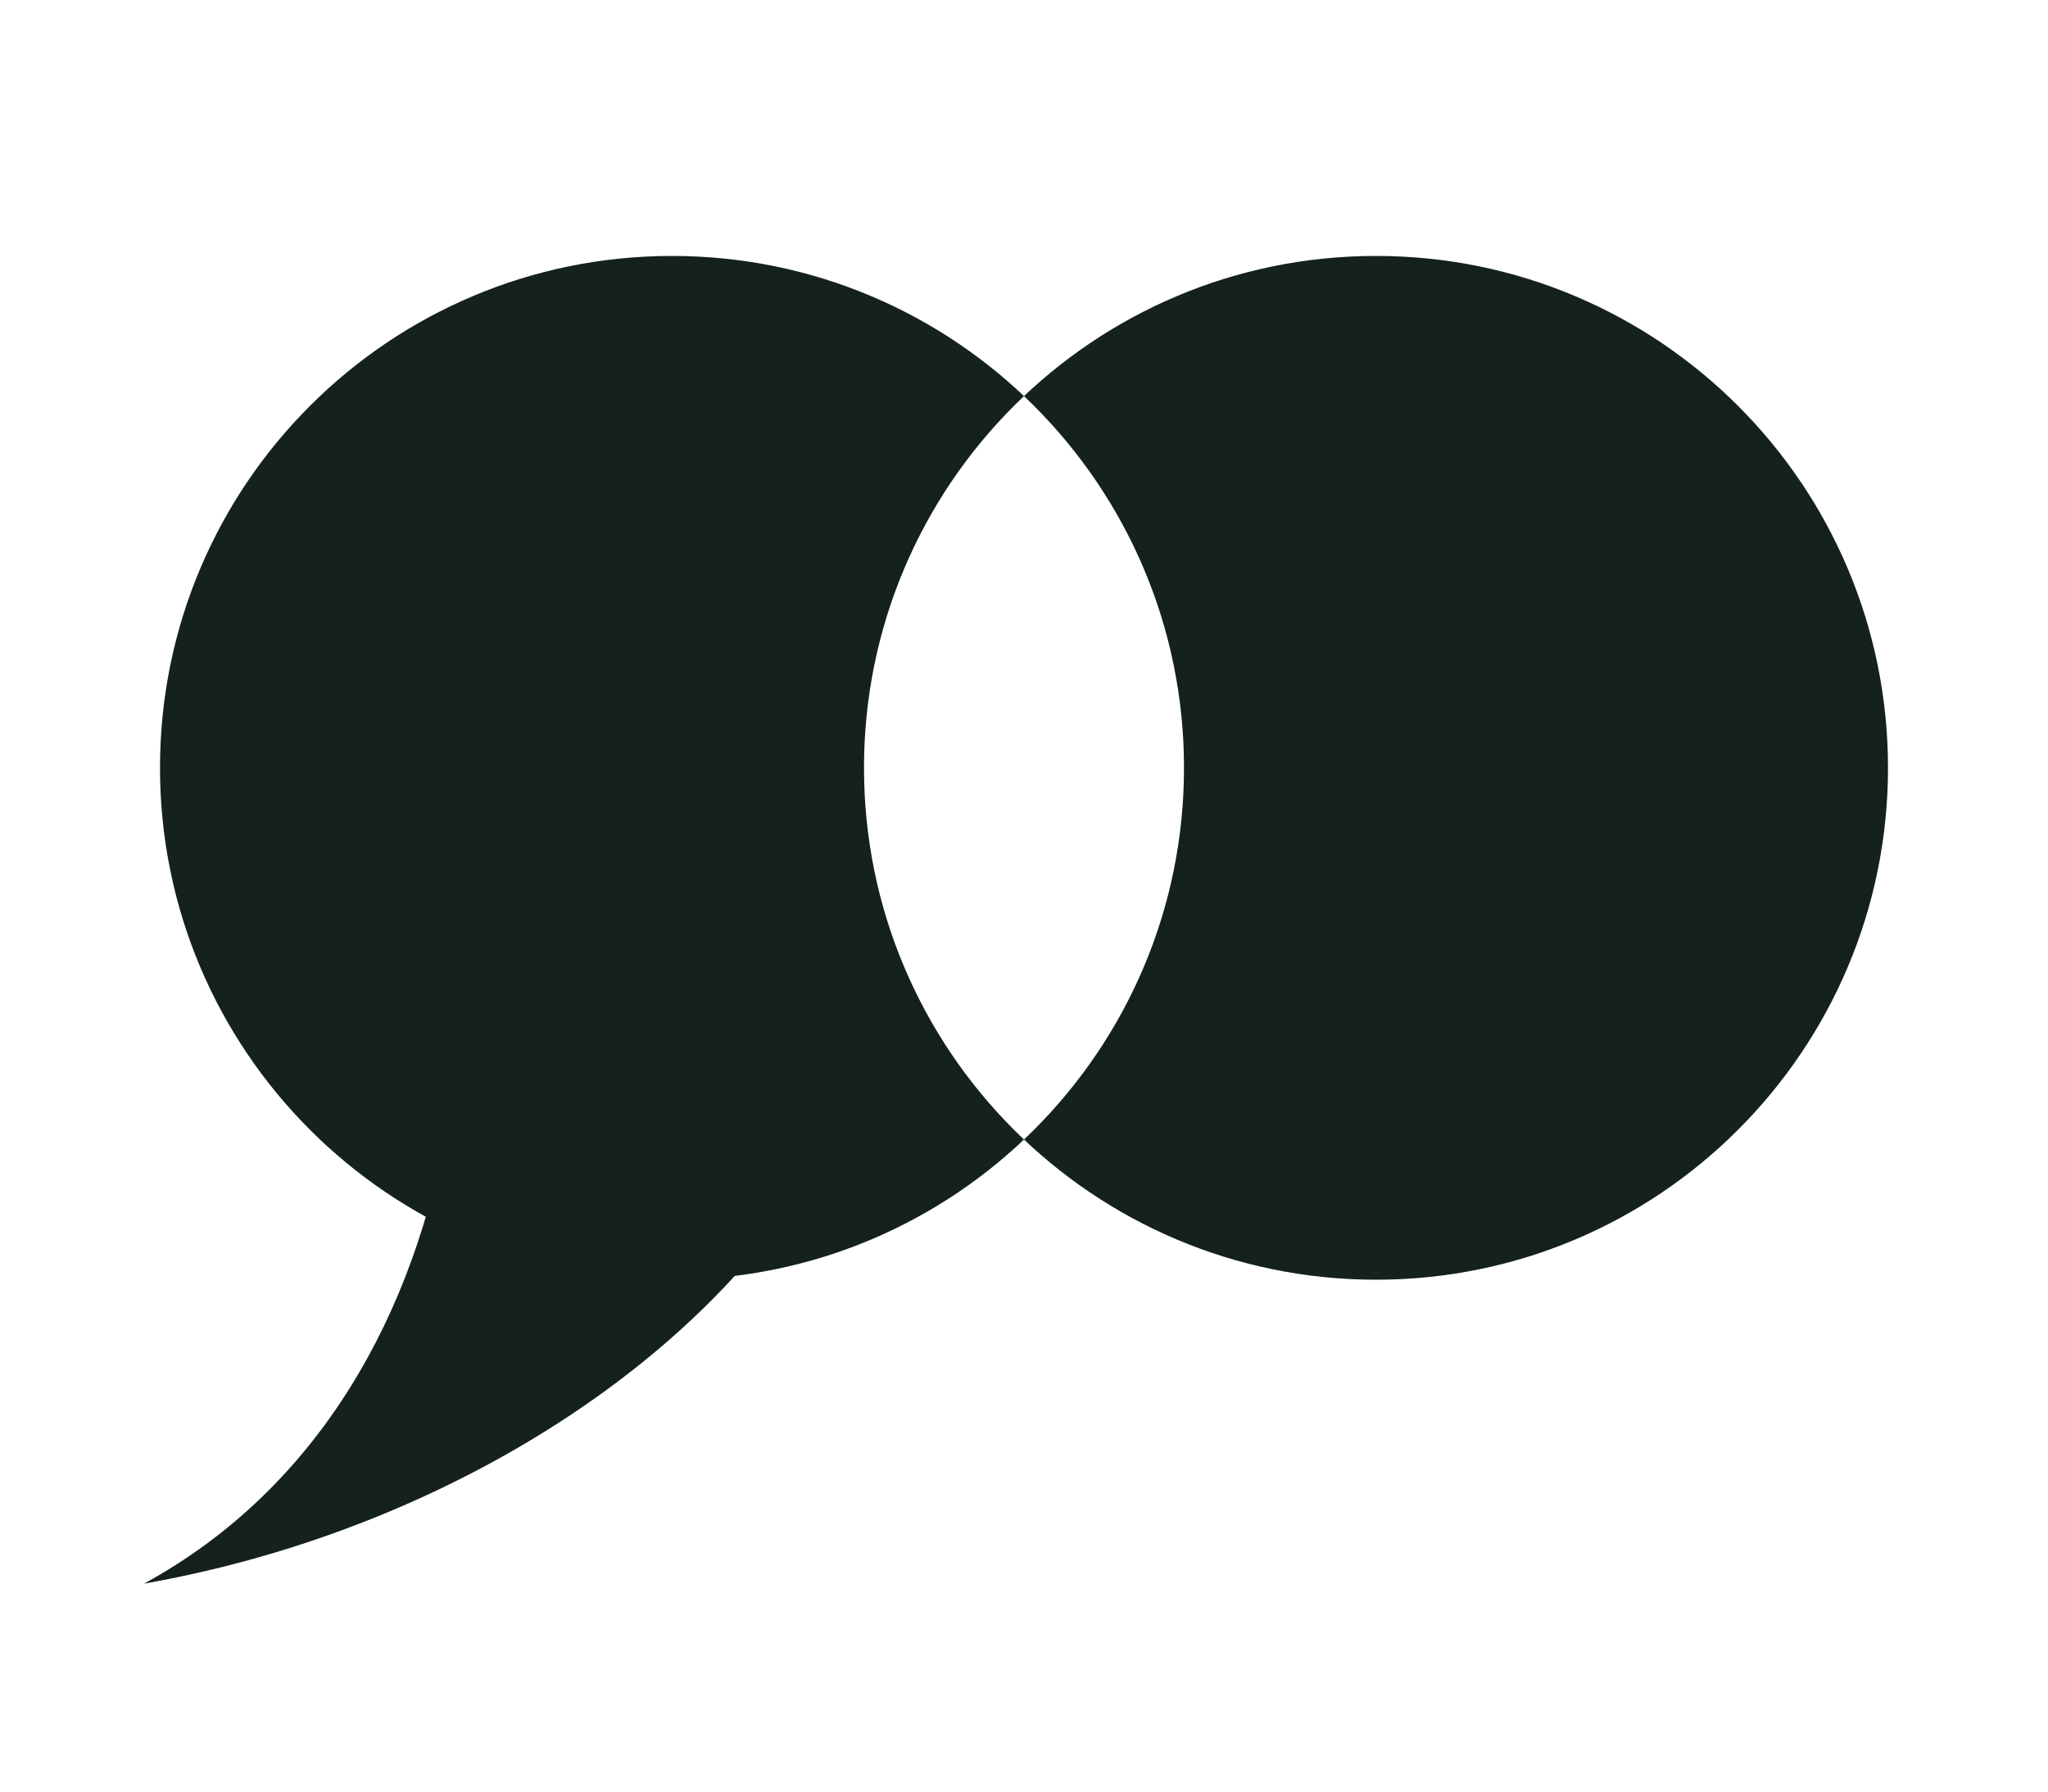
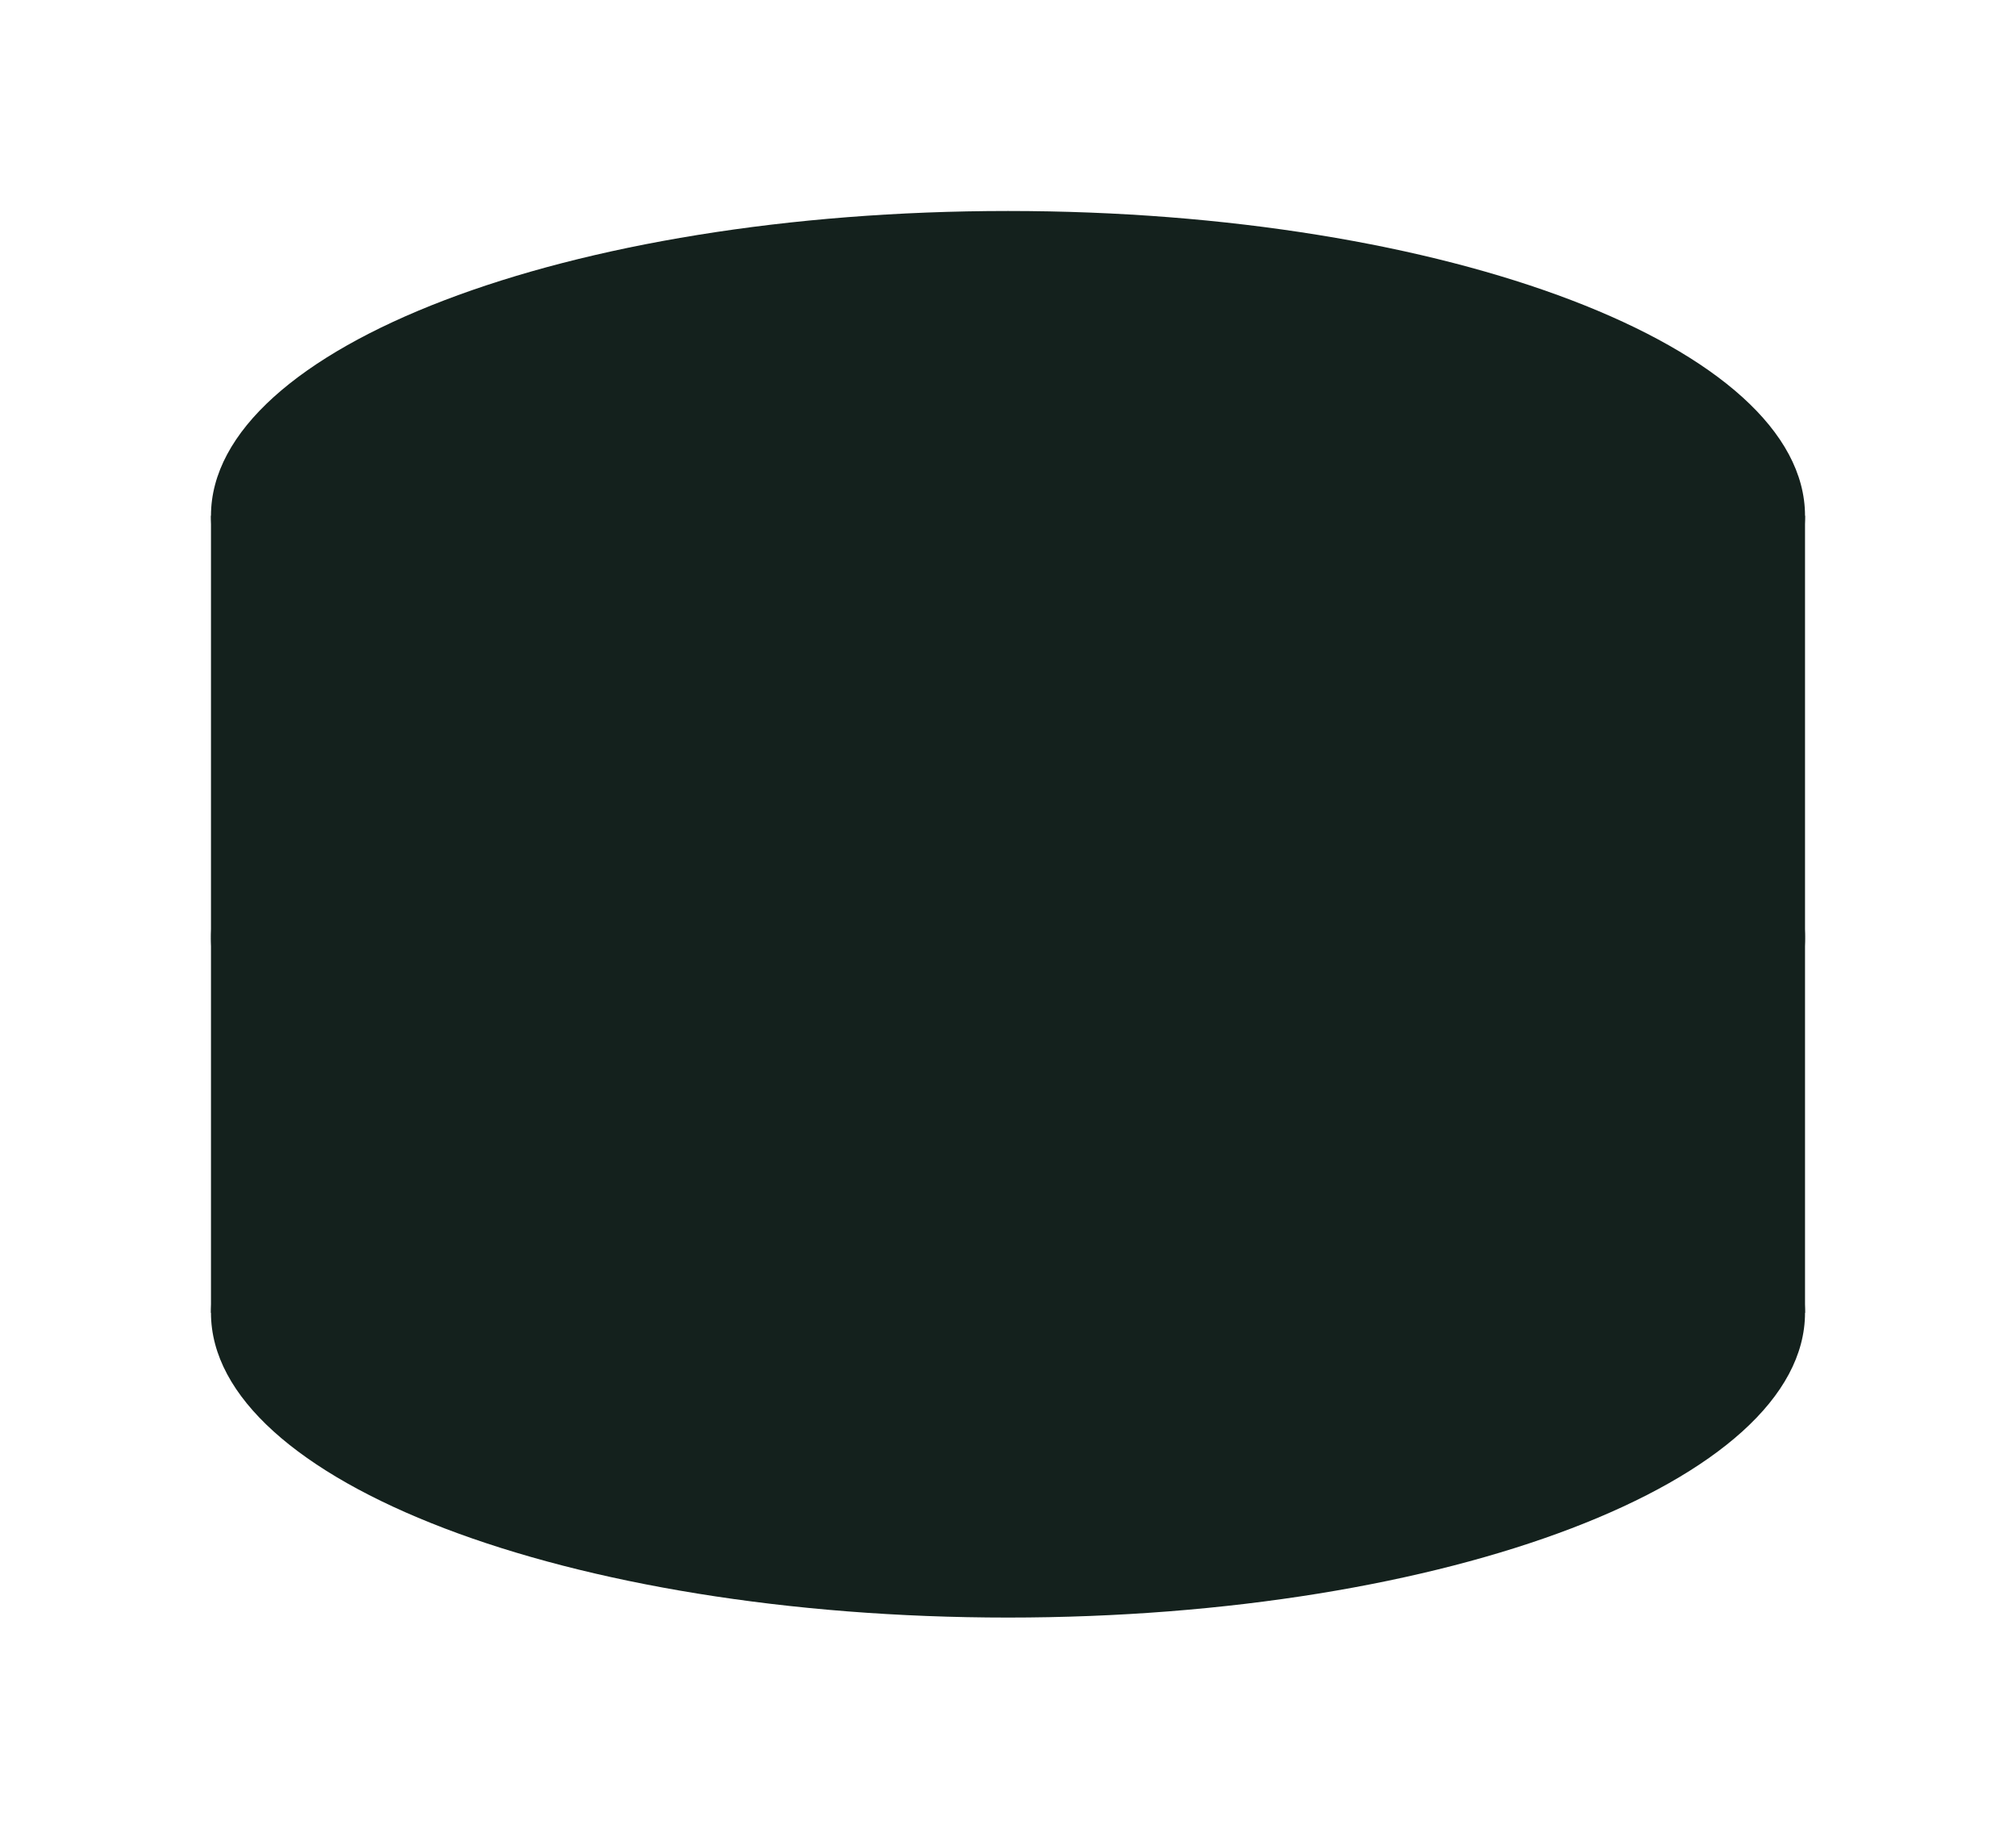
- <svg xmlns="http://www.w3.org/2000/svg" viewBox="0 0 128 112" width="128" height="112" role="img" aria-label="Juntadin">
-   <path d="M28 70 C26 82 20 93 9 99 C26 96 41 87 49 76 Z" fill="#14211D" />
-   <path fill-rule="evenodd" d="M10 48 a32 32 0 1 0 64 0 a32 32 0 1 0 -64 0 Z M54 48 a32 32 0 1 0 64 0 a32 32 0 1 0 -64 0 Z" fill="#14211D" />
+ <svg xmlns="http://www.w3.org/2000/svg" viewBox="21 40 86 78" width="86" height="78" role="img" aria-label="JuntaDin">
+   <ellipse cx="64" cy="96" rx="34" ry="13" fill="#14211D" />
+   <rect x="30" y="80" width="68" height="16" fill="#14211D" />
+   <ellipse cx="64" cy="80" rx="34" ry="13" fill="#14211D" />
+   <rect x="30" y="62" width="68" height="18" fill="#14211D" />
+   <ellipse cx="64" cy="62" rx="34" ry="13" fill="#14211D" />
</svg>
